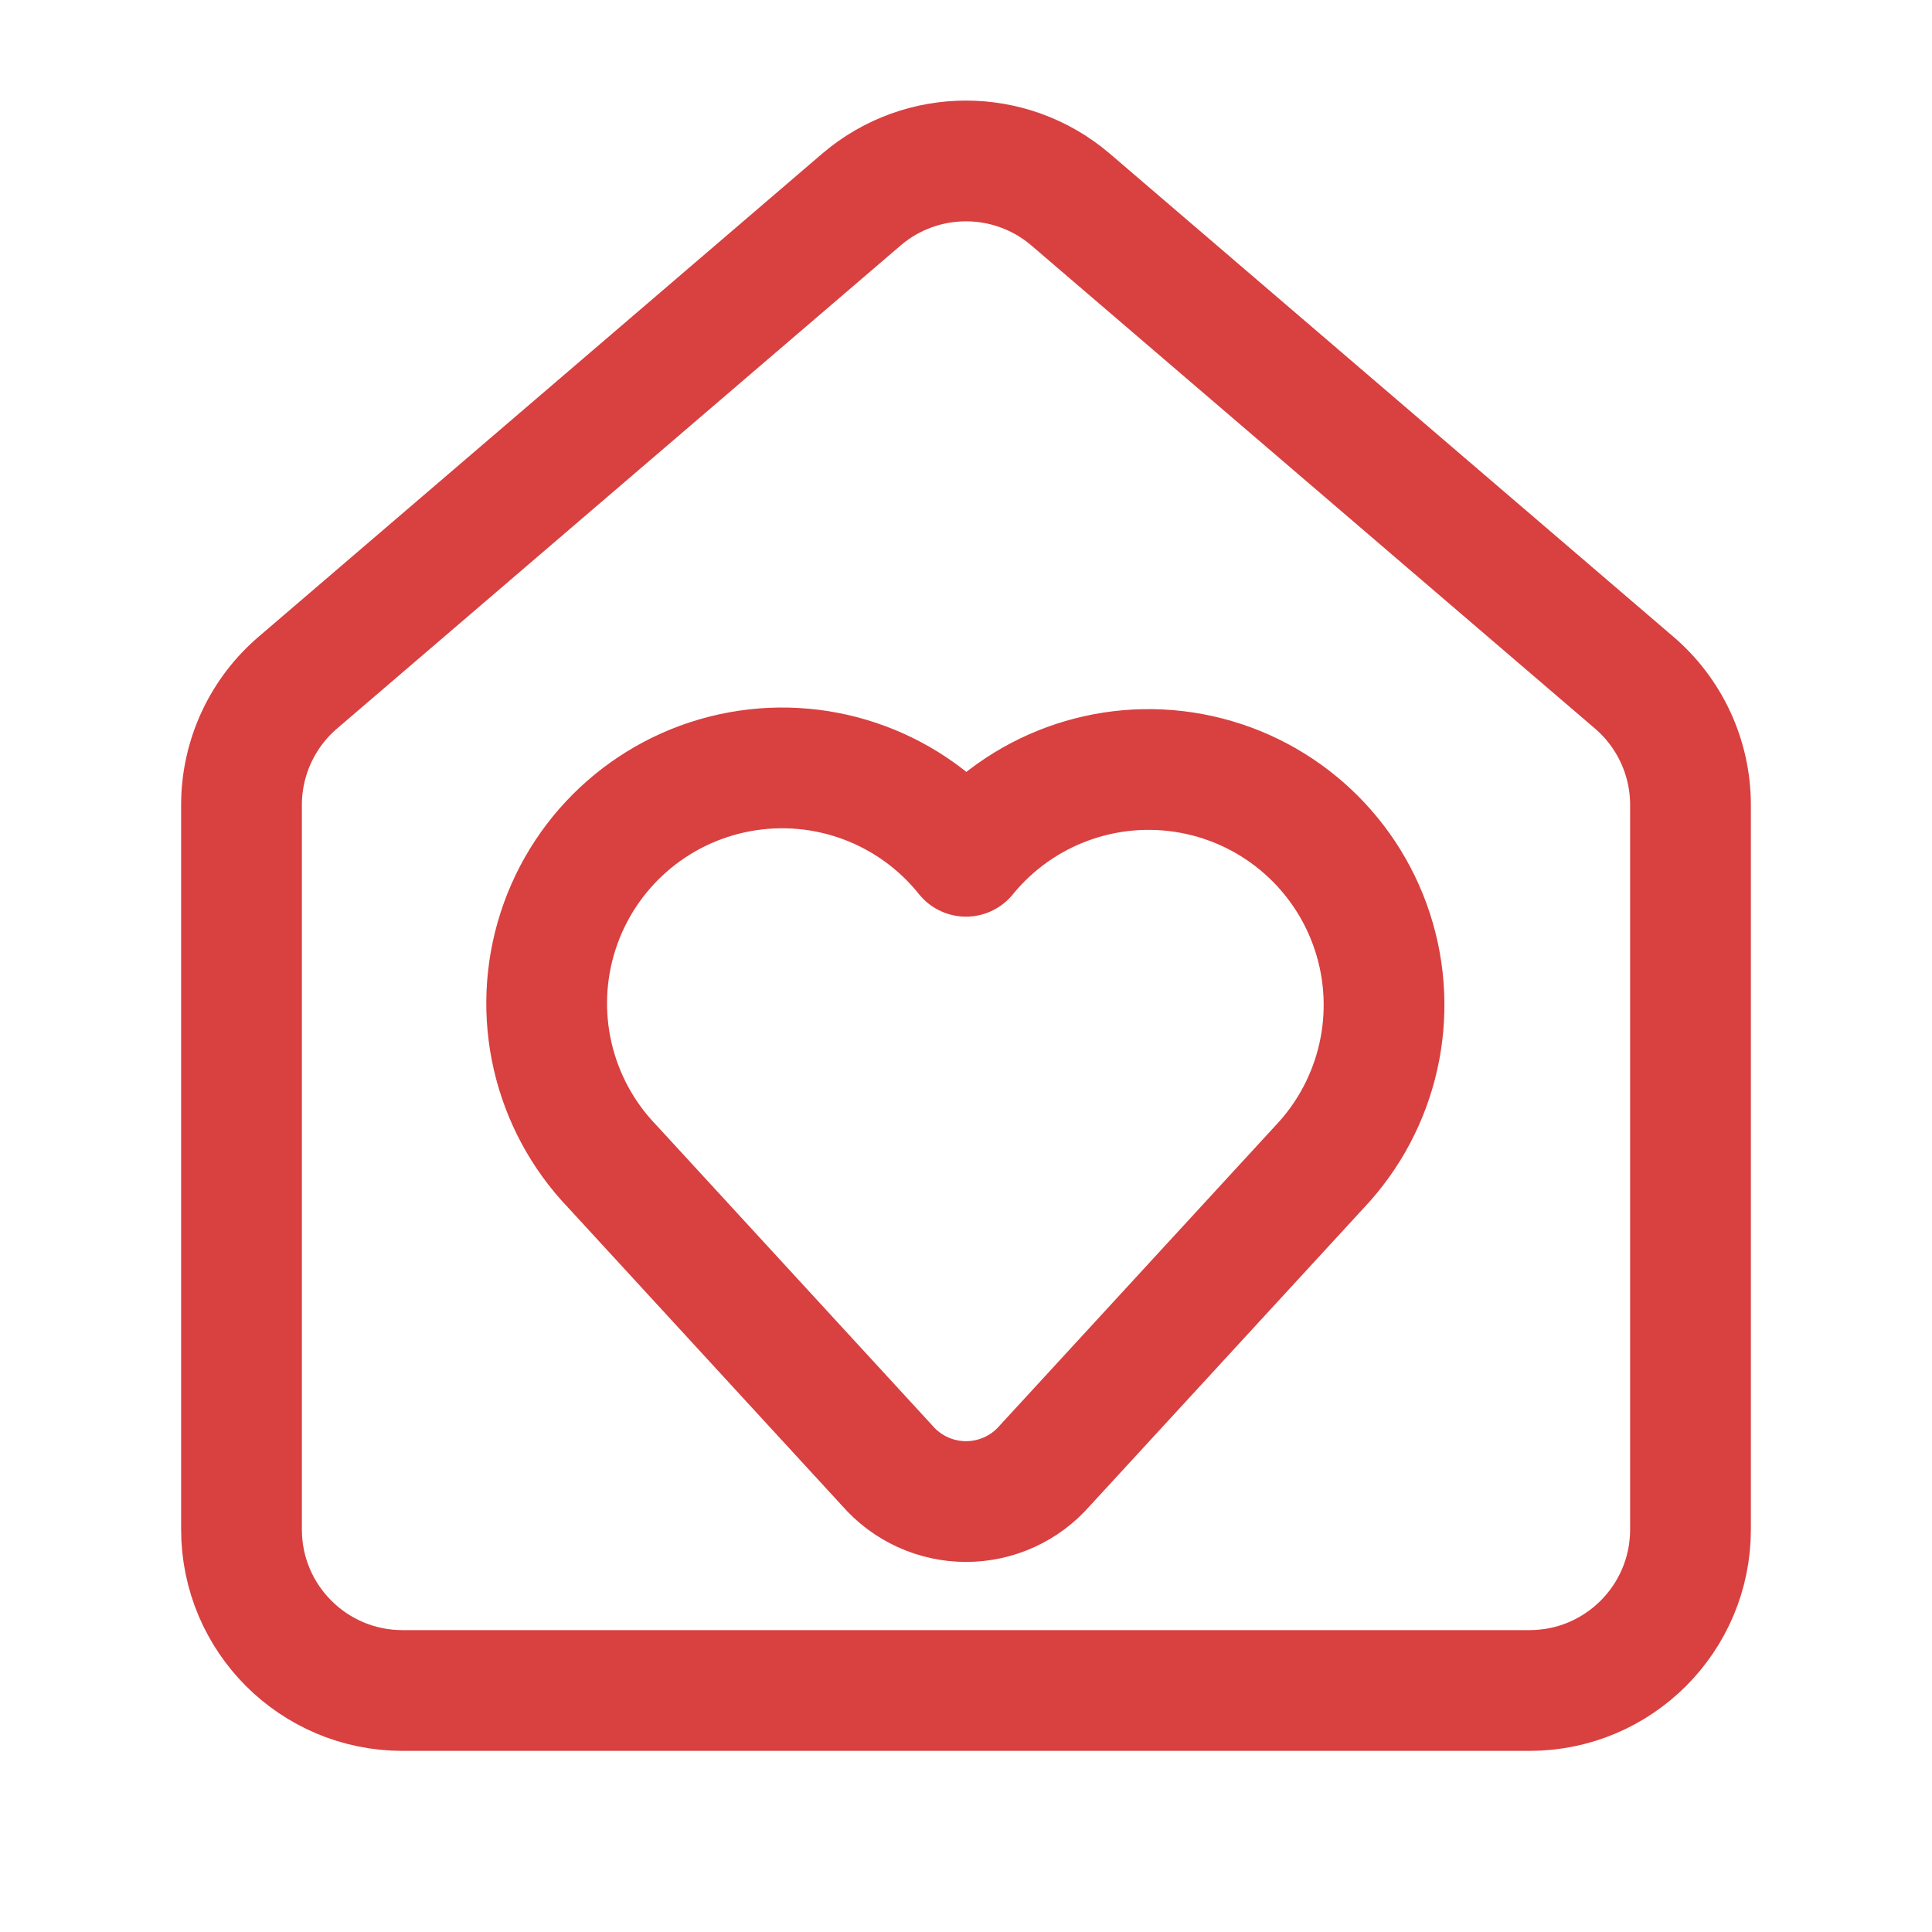
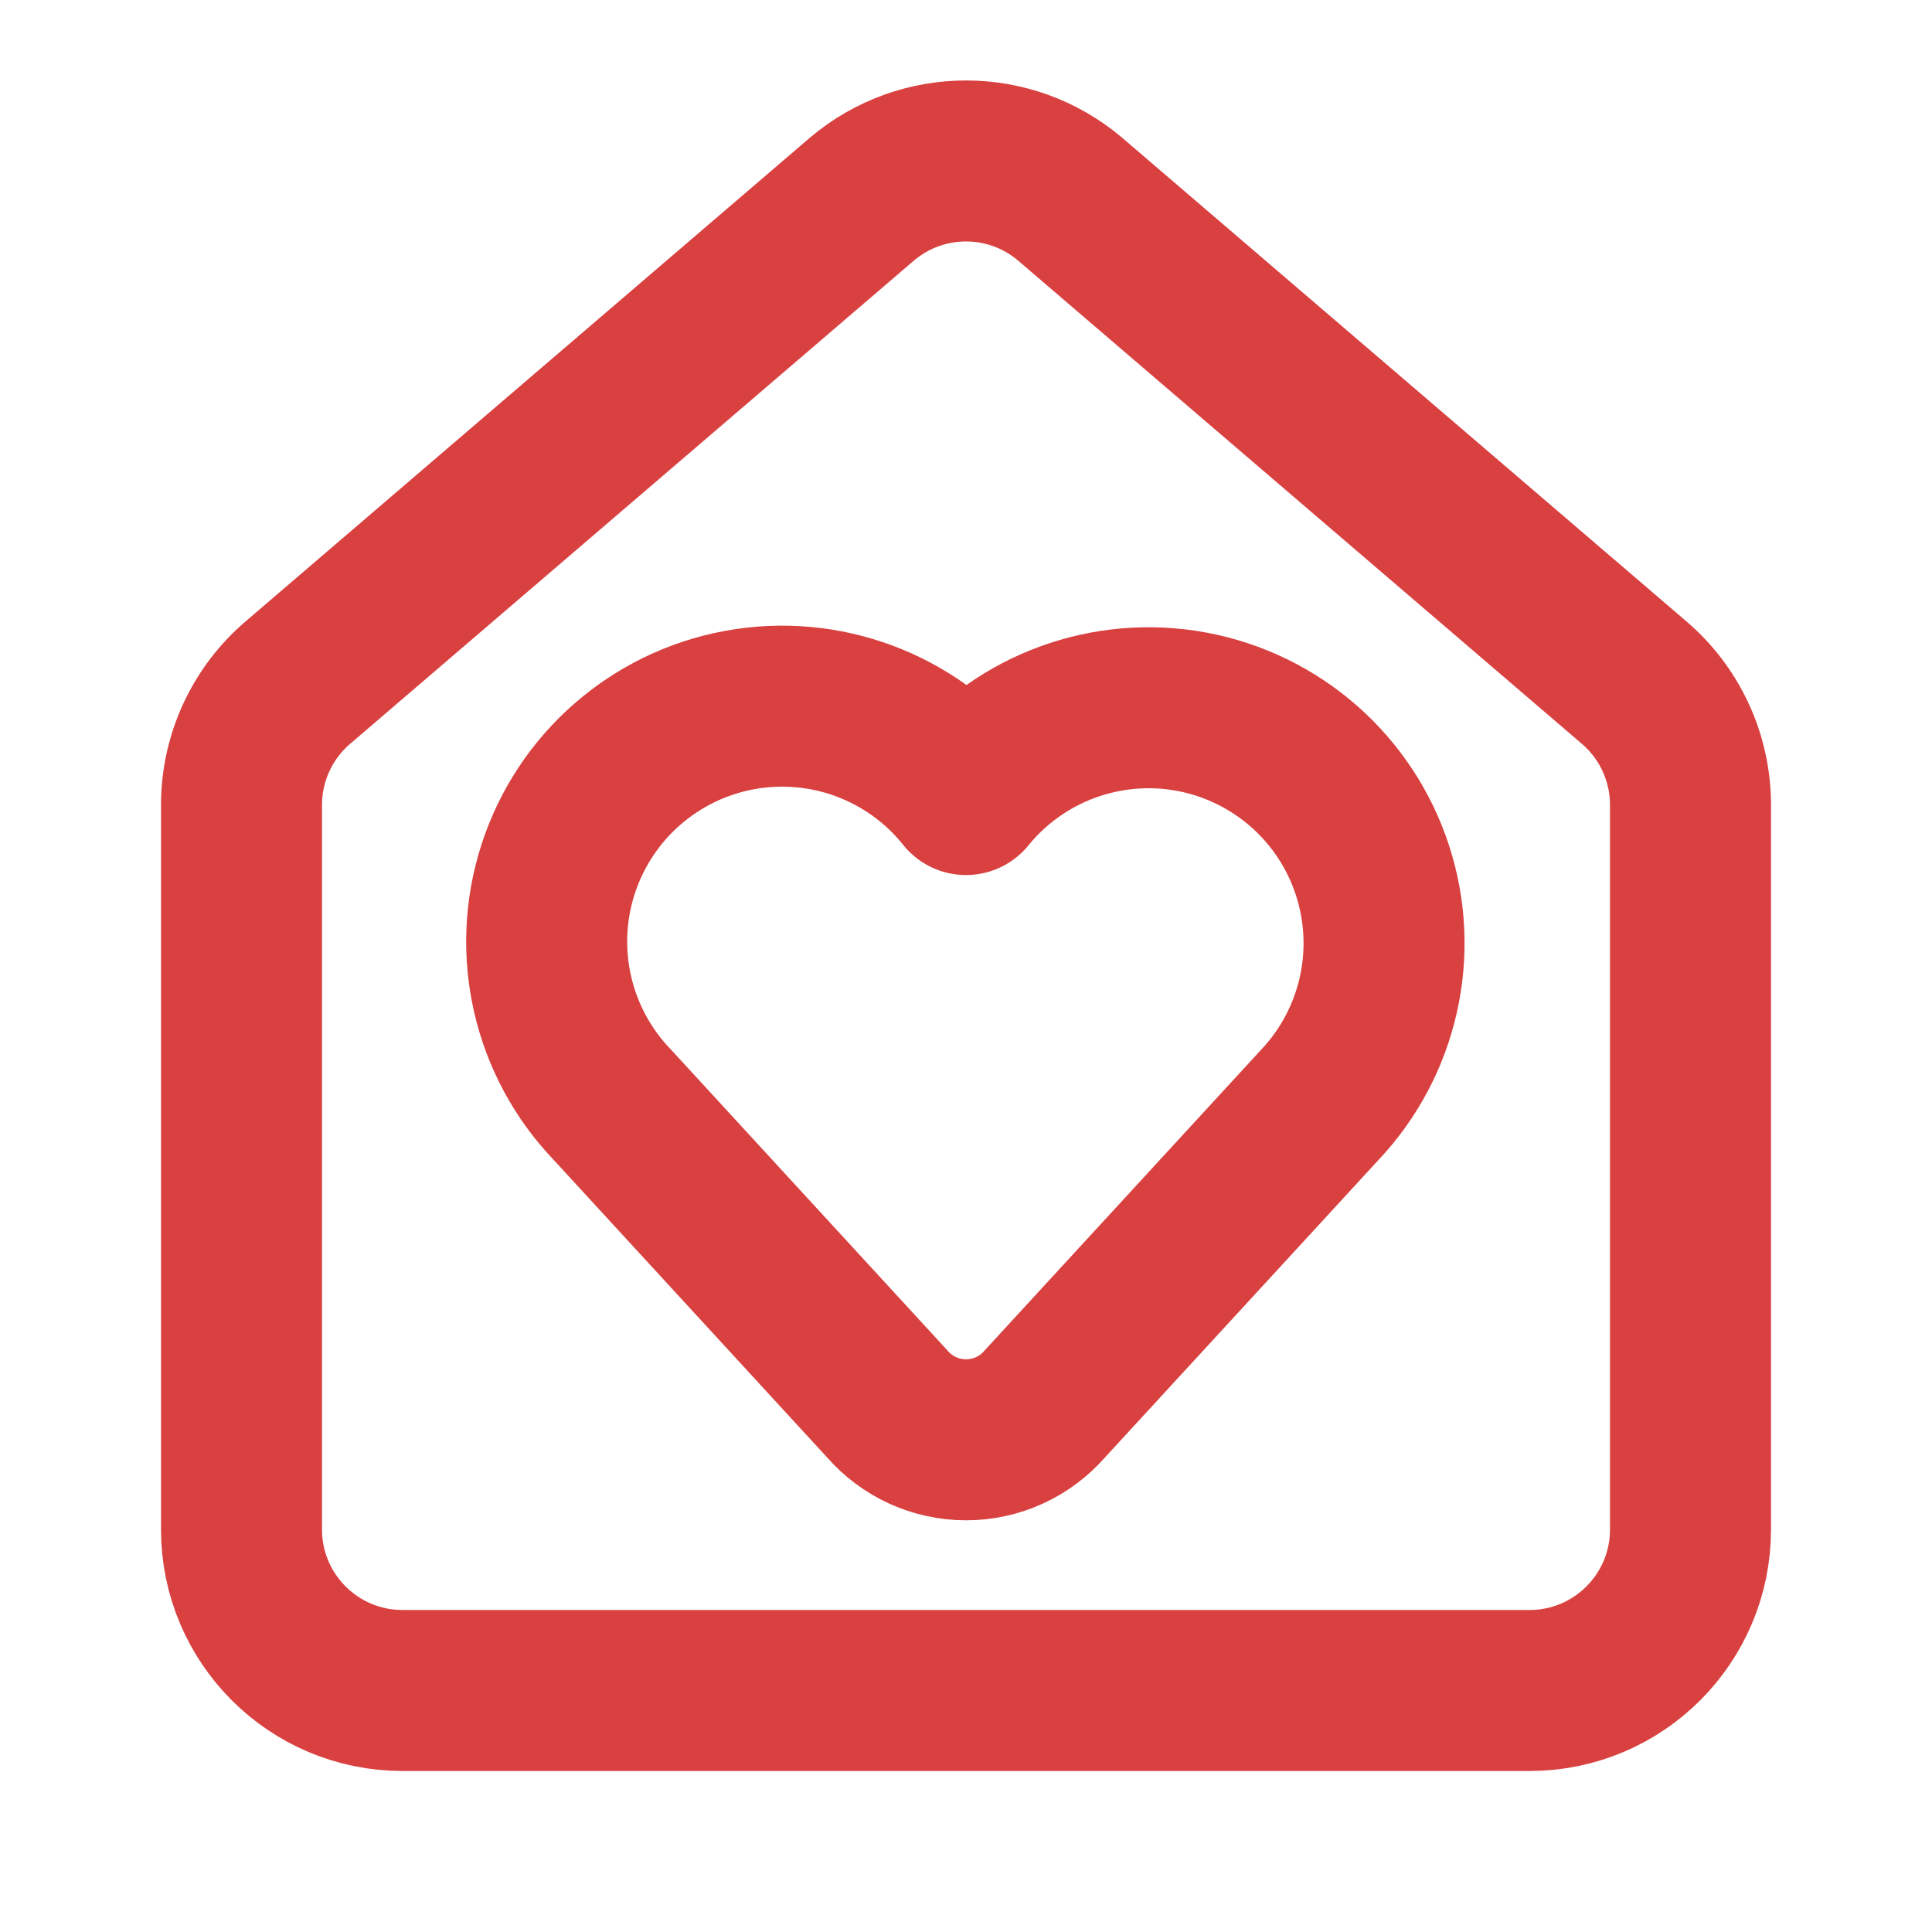
- <svg xmlns="http://www.w3.org/2000/svg" width="24" height="24" viewBox="0 0 24 24" fill="none" stroke="none" stroke-width="1.5" stroke-linecap="round" stroke-linejoin="round">
+ <svg xmlns="http://www.w3.org/2000/svg" width="24" height="24" viewBox="0 0 24 24" fill="none" stroke="none" stroke-width="2" stroke-linecap="round" stroke-linejoin="round">
  <path d="M3 10a2 2 0 0 1 .709-1.528l7-6a2 2 0 0 1 2.582 0l7 6A2 2 0 0 1 21 10v9a2 2 0 0 1-2 2H5a2 2 0 0 1-2-2z" fill="none" stroke="#d94040" />
-   <path fill="none" stroke="#d94040" d="M 7.606 14.49 A 2.925 2.925 0 1 1 12 10.637 a 2.925 2.925 0 1 1 4.394 3.856 l -3.414 3.713 a 1.297 1.297 0 0 1 -1.959 0 z" />
+   <path fill="none" stroke="#d94040" d="M 7.606 13.723 A 2.925 2.925 0 1 1 12 9.87 a 2.925 2.925 0 1 1 4.394 3.856 l -3.414 3.713 a 1.297 1.297 0 0 1 -1.959 0 z" />
</svg>
